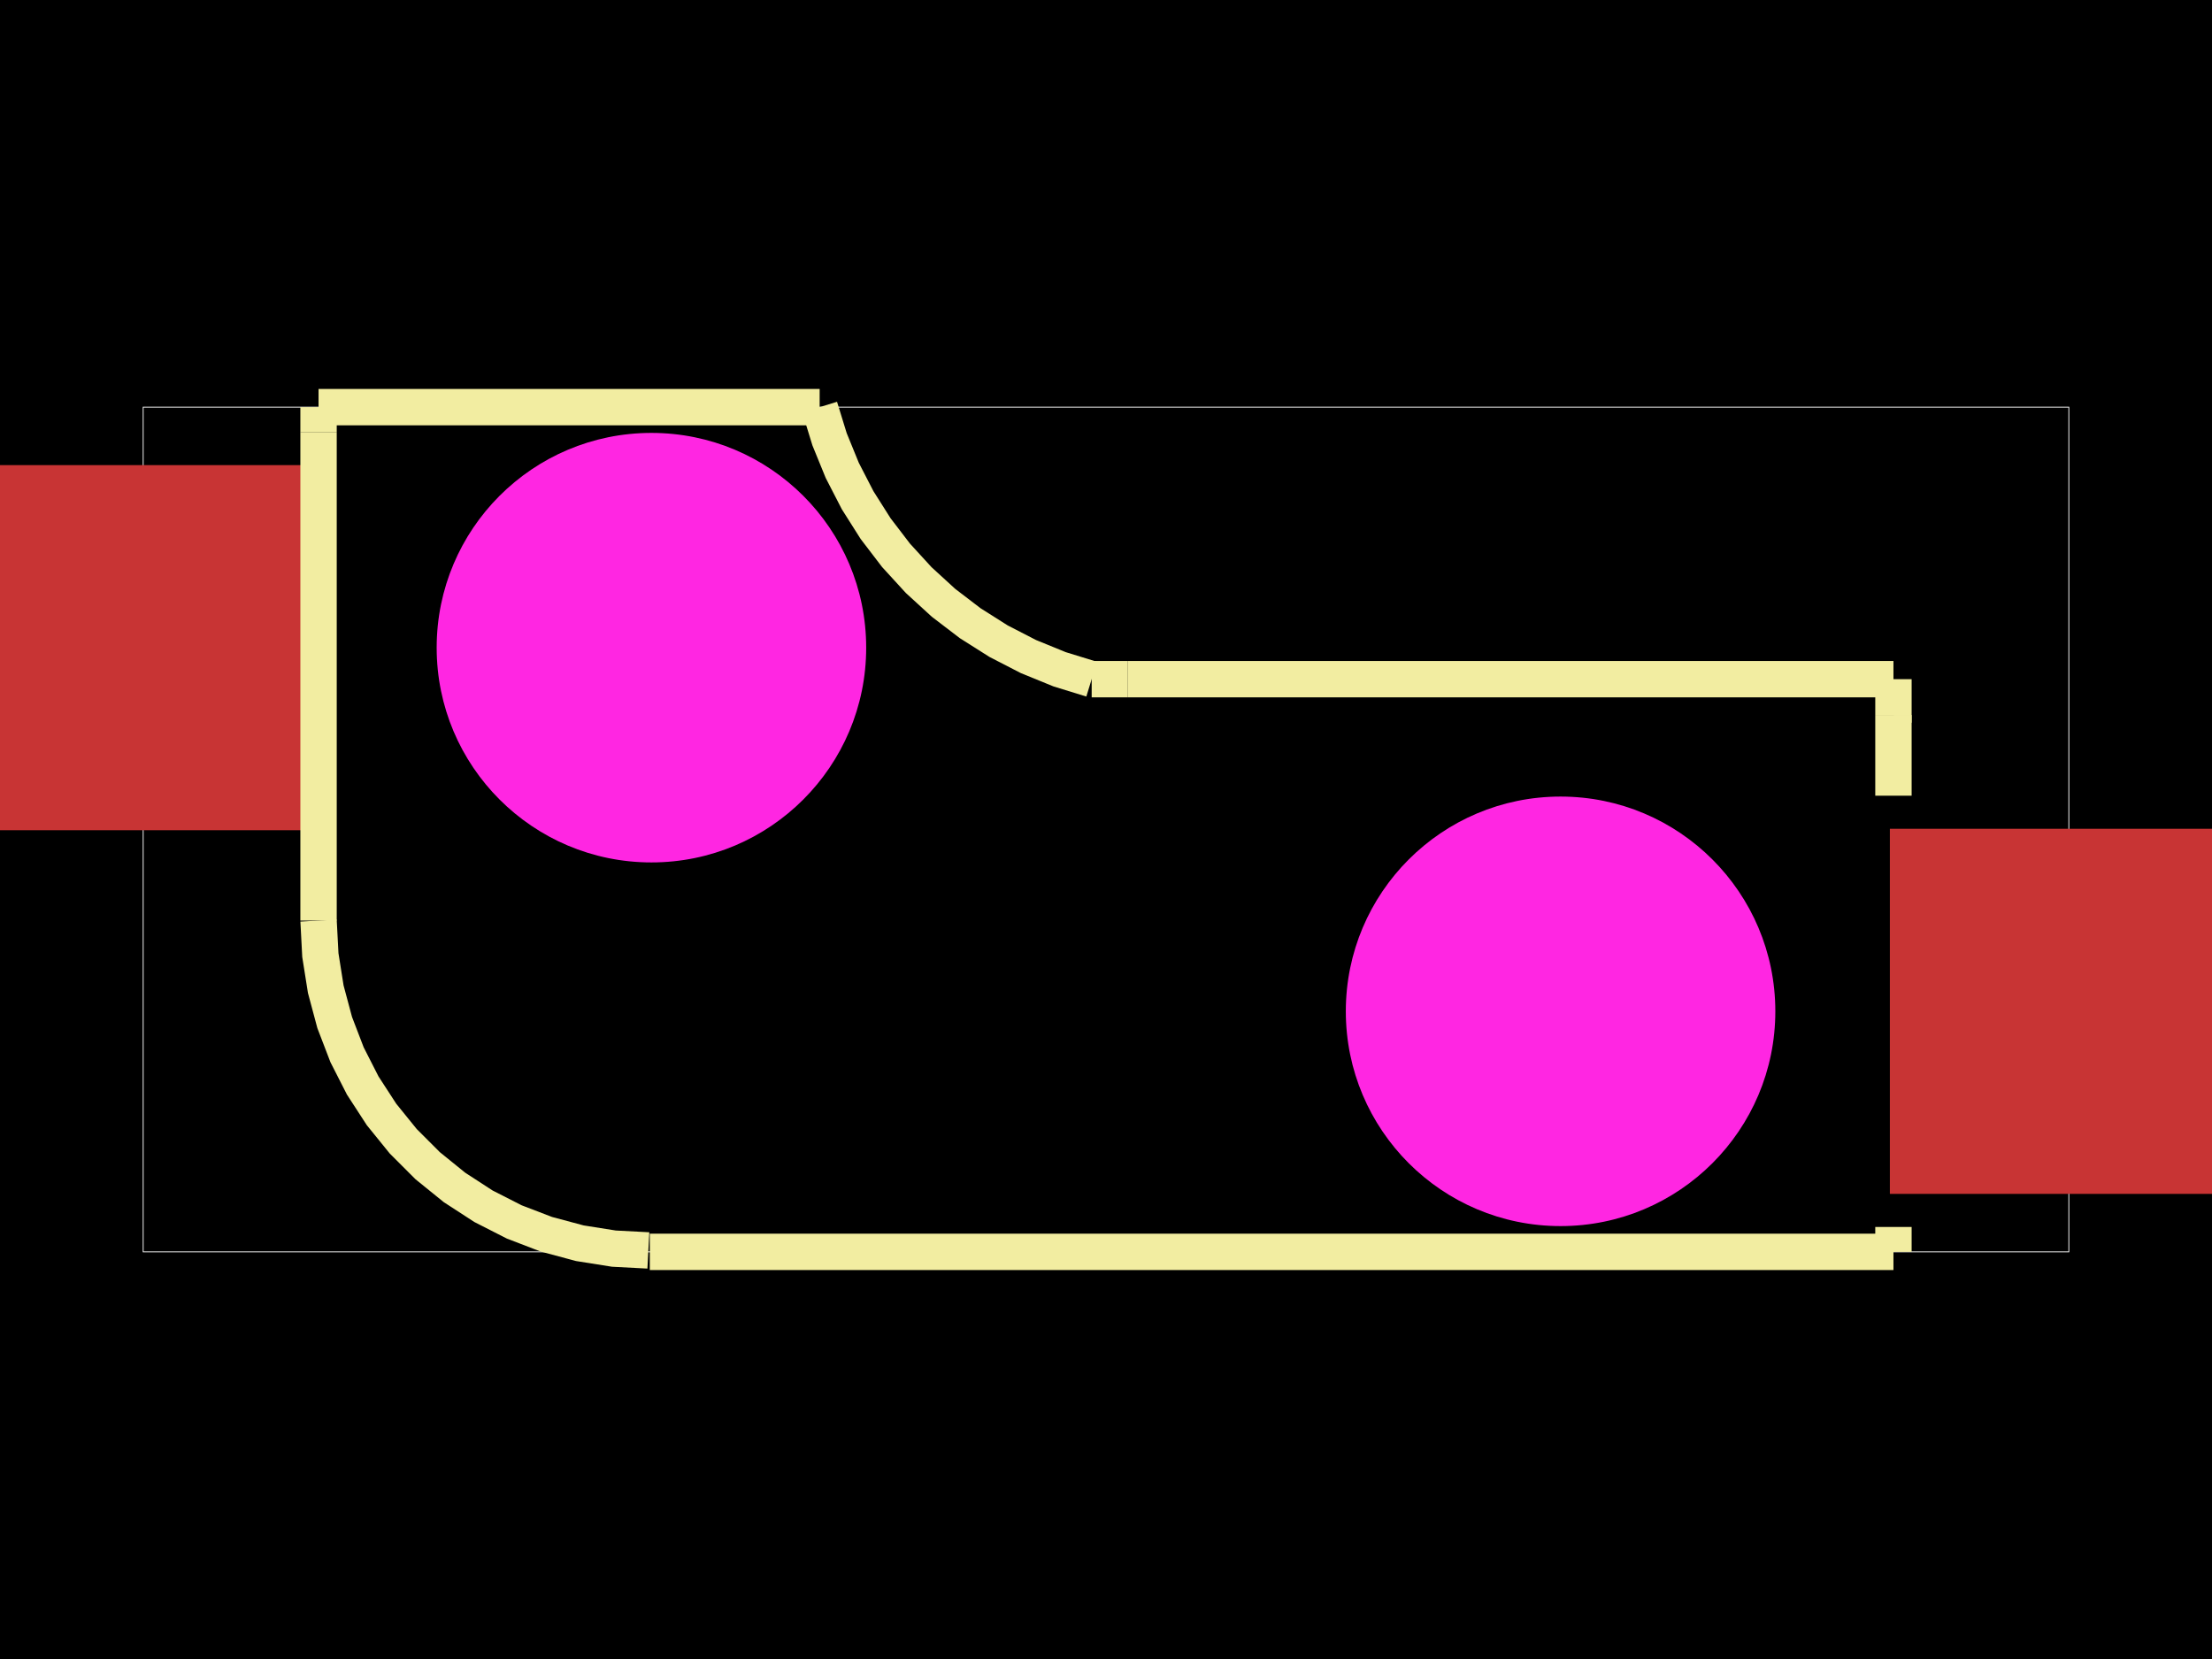
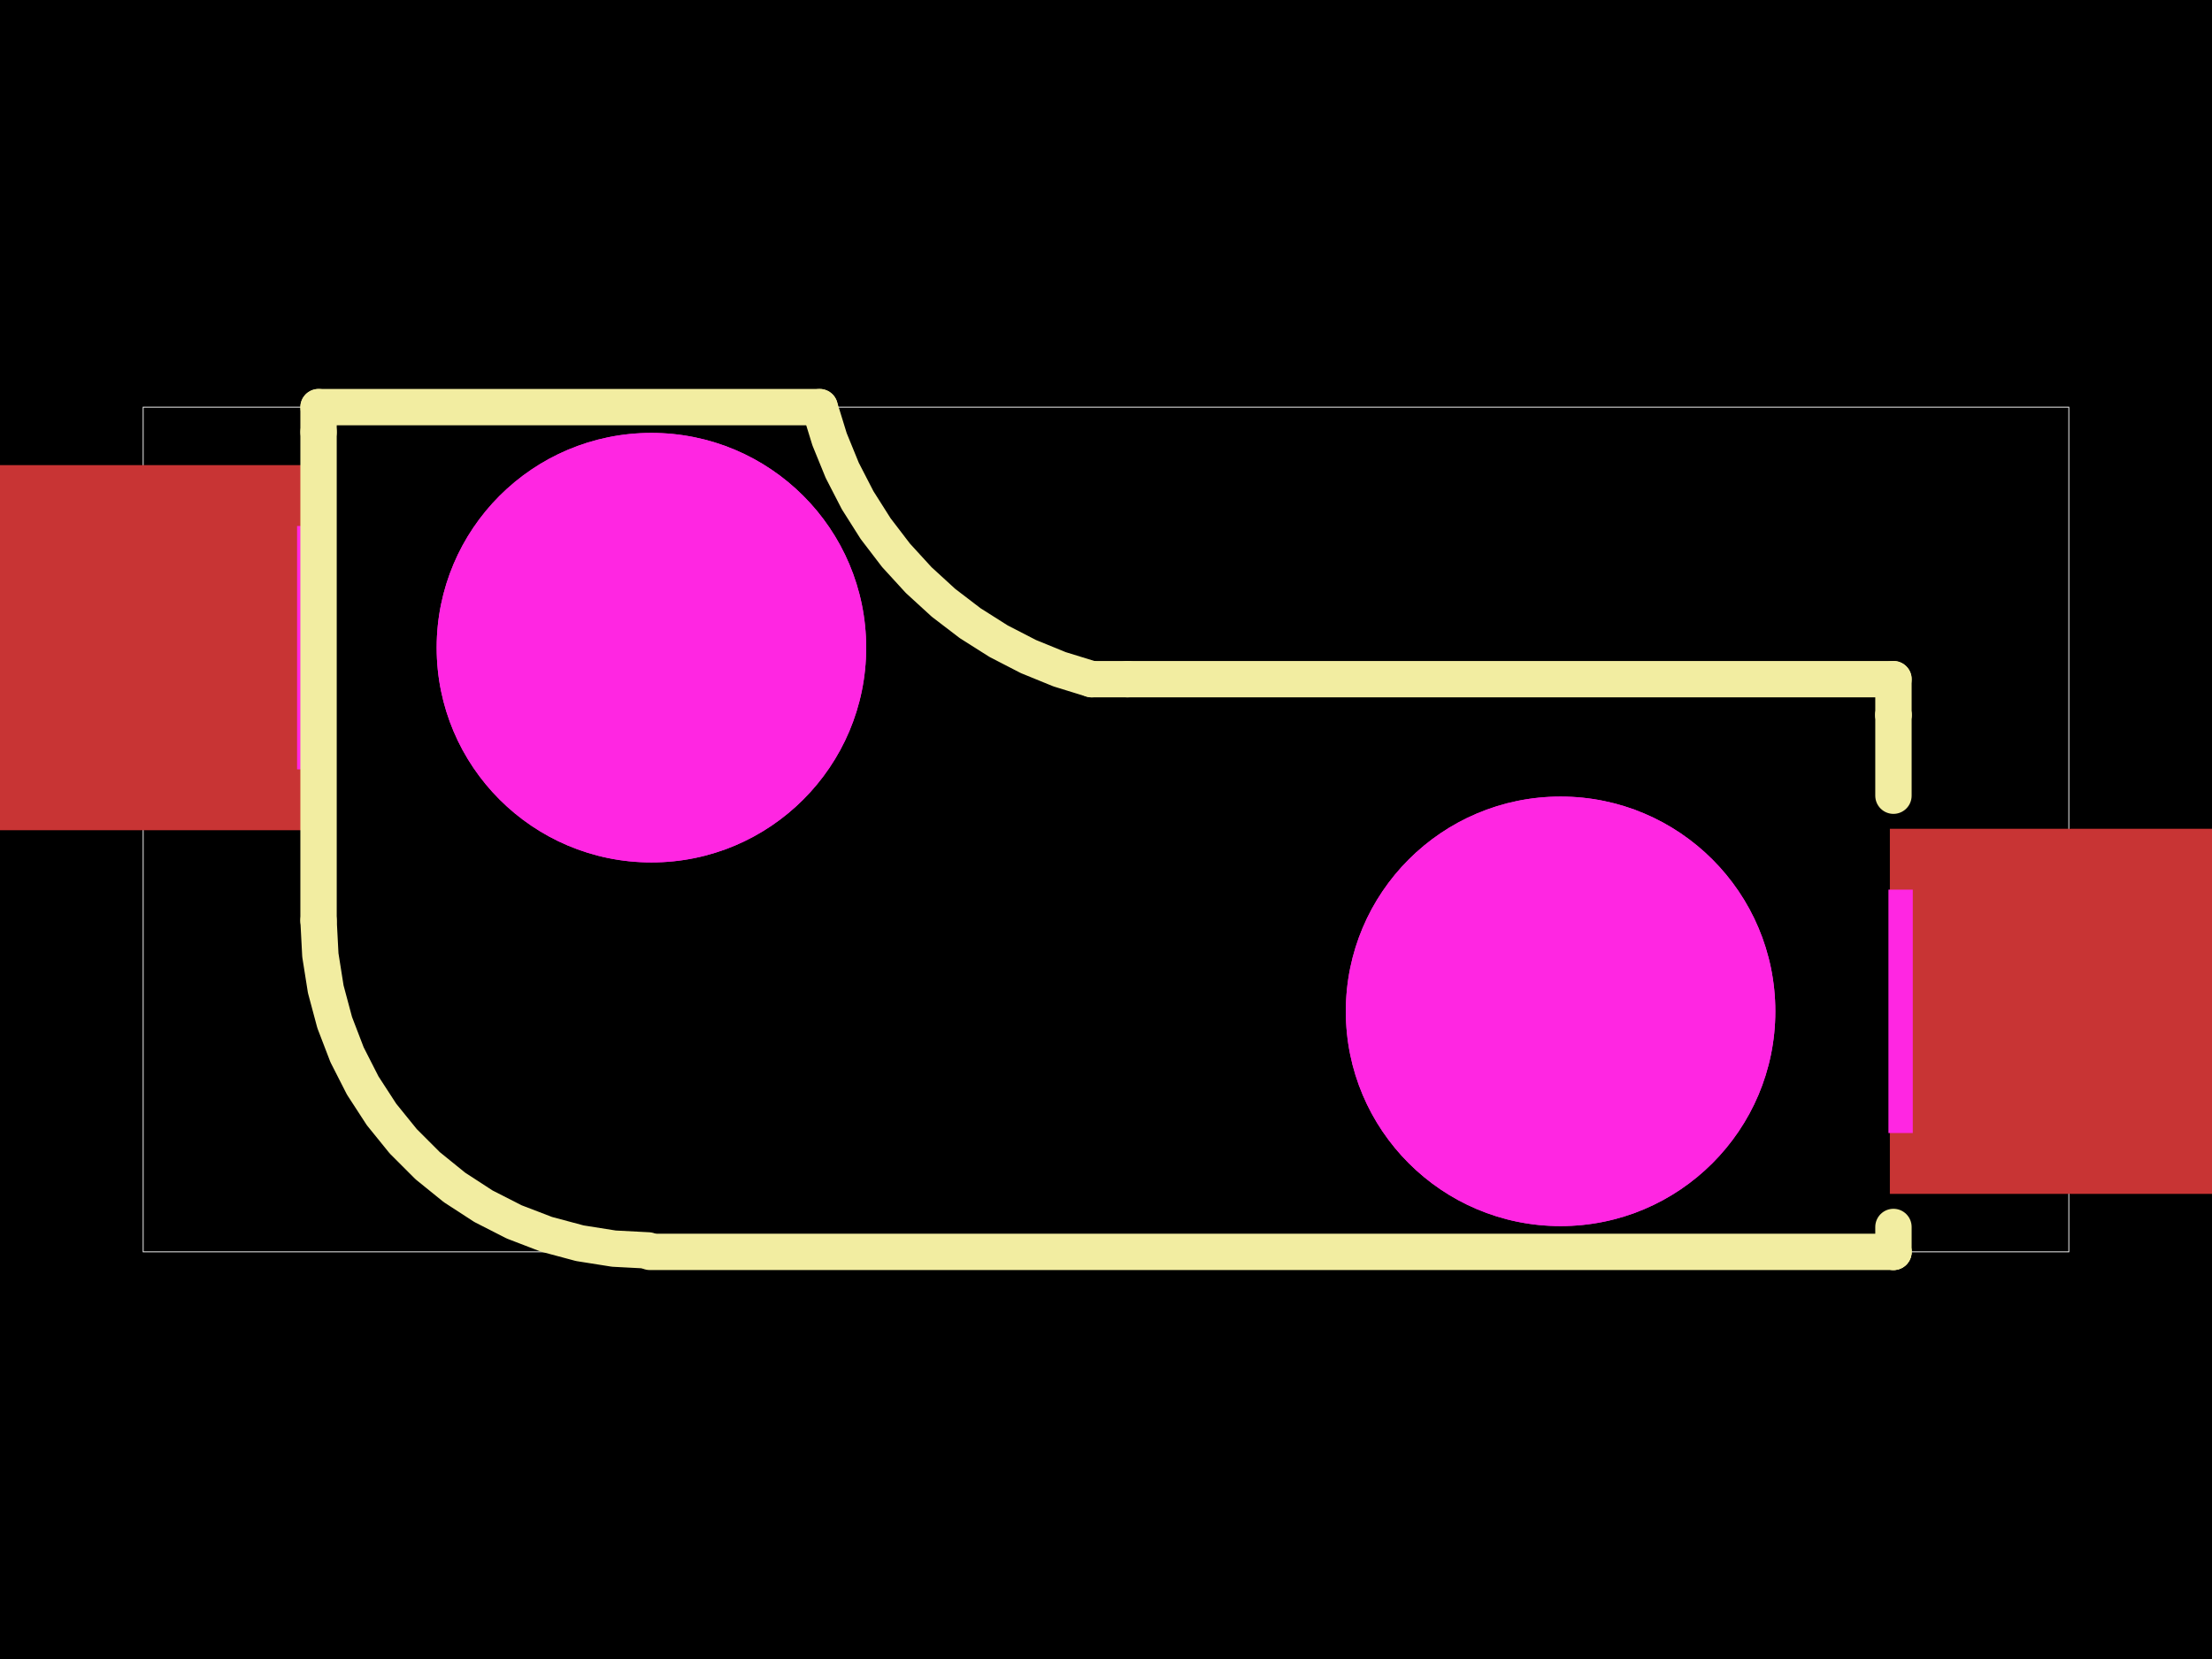
<svg xmlns="http://www.w3.org/2000/svg" width="800" height="600">
-   <style>
-               .boundary { fill: #000; }
-               .pcb-board { fill: none; }
-               .pcb-trace { fill: none; }
-               .pcb-hole-outer { fill: rgb(200, 52, 52); }
-               .pcb-hole-inner { fill: rgb(255, 38, 226); }
-               .pcb-pad { }
-               .pcb-boundary { fill: none; stroke: #fff; stroke-width: 0.3; }
-               .pcb-silkscreen { fill: none; }
-               .pcb-silkscreen-top { stroke: #f2eda1; }
-               .pcb-silkscreen-bottom { stroke: #f2eda1; }
-               .pcb-silkscreen-text { fill: #f2eda1; }
-             </style>
-   <rect class="boundary" x="0" y="0" width="800" height="600" />
-   <rect class="pcb-boundary" x="51.781" y="147.248" width="696.439" height="305.505" />
-   <g transform="translate(400, 299.9993) rotate(0) scale(1, -1)">
-     <rect class="pcb-component" x="0" y="0" width="0" height="0" />
-     <rect class="pcb-component-outline" x="0" y="0" width="0" height="0" />
-   </g>
-   <rect class="pcb-pad" fill="rgb(200, 52, 52)" x="-12.945" y="168.218" width="129.451" height="132.041" />
-   <rect class="pcb-pad" fill="rgb(200, 52, 52)" x="683.494" y="299.74" width="129.451" height="132.041" />
-   <path class="pcb-silkscreen pcb-silkscreen-top" d="M 407.768 245.631 L 461.62 245.631 L 684.794 245.631" stroke-width="13.152" data-pcb-component-id="pcb_component_1" data-pcb-silkscreen-path-id="pcb_silkscreen_path_7" />
-   <path class="pcb-silkscreen pcb-silkscreen-top" d="M 115.207 147.248 L 296.439 147.248" stroke-width="13.152" data-pcb-component-id="pcb_component_1" data-pcb-silkscreen-path-id="pcb_silkscreen_path_8" />
-   <path class="pcb-silkscreen pcb-silkscreen-top" d="M 115.207 147.248 L 115.207 156.249" stroke-width="13.152" data-pcb-component-id="pcb_component_1" data-pcb-silkscreen-path-id="pcb_silkscreen_path_9" />
-   <path class="pcb-silkscreen pcb-silkscreen-top" d="M 684.793 443.75 L 684.793 452.752" stroke-width="13.152" data-pcb-component-id="pcb_component_1" data-pcb-silkscreen-path-id="pcb_silkscreen_path_10" />
-   <path class="pcb-silkscreen pcb-silkscreen-top" d="M 684.793 258.575 L 684.793 287.772" stroke-width="13.152" data-pcb-component-id="pcb_component_1" data-pcb-silkscreen-path-id="pcb_silkscreen_path_11" />
-   <path class="pcb-silkscreen pcb-silkscreen-top" d="M 115.207 156.249 L 115.207 332.951" stroke-width="13.152" data-pcb-component-id="pcb_component_1" data-pcb-silkscreen-path-id="pcb_silkscreen_path_12" />
-   <path class="pcb-silkscreen pcb-silkscreen-top" d="M 115.207 332.951 L 115.861 345.42 L 117.814 357.751 L 121.046 369.812 L 125.52 381.468 L 131.188 392.593 L 137.988 403.064 L 145.846 412.767 L 154.675 421.596 L 164.378 429.453 L 174.849 436.253 L 185.974 441.922 L 197.63 446.396 L 209.69 449.628 L 222.022 451.581 L 234.491 452.234" stroke-width="13.152" data-pcb-component-id="pcb_component_1" data-pcb-silkscreen-path-id="pcb_silkscreen_arc_13" />
-   <path class="pcb-silkscreen pcb-silkscreen-top" d="M 684.274 452.234 L 684.641 452.386 L 684.793 452.752" stroke-width="13.152" data-pcb-component-id="pcb_component_1" data-pcb-silkscreen-path-id="pcb_silkscreen_arc_14" />
-   <path class="pcb-silkscreen pcb-silkscreen-top" d="M 684.793 452.752 L 235.009 452.752" stroke-width="13.152" data-pcb-component-id="pcb_component_1" data-pcb-silkscreen-path-id="pcb_silkscreen_path_15" />
-   <path class="pcb-silkscreen pcb-silkscreen-top" d="M 684.793 258.575 L 684.794 258.574 L 684.794 258.572" stroke-width="13.152" data-pcb-component-id="pcb_component_1" data-pcb-silkscreen-path-id="pcb_silkscreen_arc_16" />
-   <path class="pcb-silkscreen pcb-silkscreen-top" d="M 684.794 258.572 L 684.794 245.631" stroke-width="13.152" data-pcb-component-id="pcb_component_1" data-pcb-silkscreen-path-id="pcb_silkscreen_path_17" />
-   <path class="pcb-silkscreen pcb-silkscreen-top" d="M 407.768 245.631 L 394.822 245.631" stroke-width="13.152" data-pcb-component-id="pcb_component_1" data-pcb-silkscreen-path-id="pcb_silkscreen_path_18" />
-   <path class="pcb-silkscreen pcb-silkscreen-top" d="M 394.822 245.631 L 383.208 242.05 L 371.956 237.458 L 361.154 231.89 L 350.885 225.39 L 341.231 218.009 L 332.266 209.804 L 324.061 200.839 L 316.679 191.184 L 310.179 180.916 L 304.611 170.113 L 300.019 158.861 L 296.439 147.248" stroke-width="13.152" data-pcb-component-id="pcb_component_1" data-pcb-silkscreen-path-id="pcb_silkscreen_arc_19" />
+   <style />
+   <rect class="boundary" x="0" y="0" fill="#000" width="800" height="600" />
+   <rect class="pcb-boundary" fill="none" stroke="#fff" stroke-width="0.3" x="51.781" y="147.248" width="696.439" height="305.505" />
+   <rect class="pcb-pad" fill="rgb(200, 52, 52)" x="-12.945" y="168.218" width="129.451" height="132.041" data-layer="top" />
+   <rect class="pcb-pad" fill="rgb(200, 52, 52)" x="683.494" y="299.74" width="129.451" height="132.041" data-layer="top" />
+   <circle class="pcb-cutout pcb-cutout-circle" cx="235.597" cy="234.238" r="77.671" fill="#FF26E2" />
+   <circle class="pcb-cutout pcb-cutout-circle" cx="564.403" cy="365.761" r="77.671" fill="#FF26E2" />
+   <polygon class="pcb-cutout pcb-cutout-polygon" points="682.98,409.775 682.98,321.747 691.783,321.747 691.783,409.775" fill="#FF26E2" />
+   <polygon class="pcb-cutout pcb-cutout-polygon" points="107.441,190.225 120.904,190.225 120.904,278.252 107.441,278.252 107.441,190.225" fill="#FF26E2" />
+   <path class="pcb-silkscreen pcb-silkscreen-top" d="M 407.768 245.631 L 461.62 245.631 L 684.794 245.631" fill="none" stroke="#f2eda1" stroke-width="13.152" stroke-linecap="round" stroke-linejoin="round" data-pcb-component-id="pcb_component_1" data-pcb-silkscreen-path-id="pcb_silkscreen_path_7" />
+   <path class="pcb-silkscreen pcb-silkscreen-top" d="M 115.207 147.248 L 296.439 147.248" fill="none" stroke="#f2eda1" stroke-width="13.152" stroke-linecap="round" stroke-linejoin="round" data-pcb-component-id="pcb_component_1" data-pcb-silkscreen-path-id="pcb_silkscreen_path_8" />
+   <path class="pcb-silkscreen pcb-silkscreen-top" d="M 115.207 147.248 L 115.207 156.249" fill="none" stroke="#f2eda1" stroke-width="13.152" stroke-linecap="round" stroke-linejoin="round" data-pcb-component-id="pcb_component_1" data-pcb-silkscreen-path-id="pcb_silkscreen_path_9" />
+   <path class="pcb-silkscreen pcb-silkscreen-top" d="M 684.793 443.75 L 684.793 452.752" fill="none" stroke="#f2eda1" stroke-width="13.152" stroke-linecap="round" stroke-linejoin="round" data-pcb-component-id="pcb_component_1" data-pcb-silkscreen-path-id="pcb_silkscreen_path_10" />
+   <path class="pcb-silkscreen pcb-silkscreen-top" d="M 684.793 258.575 L 684.793 287.772" fill="none" stroke="#f2eda1" stroke-width="13.152" stroke-linecap="round" stroke-linejoin="round" data-pcb-component-id="pcb_component_1" data-pcb-silkscreen-path-id="pcb_silkscreen_path_11" />
+   <path class="pcb-silkscreen pcb-silkscreen-top" d="M 115.207 156.249 L 115.207 332.951" fill="none" stroke="#f2eda1" stroke-width="13.152" stroke-linecap="round" stroke-linejoin="round" data-pcb-component-id="pcb_component_1" data-pcb-silkscreen-path-id="pcb_silkscreen_path_12" />
+   <path class="pcb-silkscreen pcb-silkscreen-top" d="M 115.207 332.951 L 115.861 345.42 L 117.814 357.751 L 121.046 369.812 L 125.52 381.468 L 131.188 392.593 L 137.988 403.064 L 145.846 412.767 L 154.675 421.596 L 164.378 429.453 L 174.849 436.253 L 185.974 441.922 L 197.63 446.396 L 209.69 449.628 L 222.022 451.581 L 234.491 452.234" fill="none" stroke="#f2eda1" stroke-width="13.152" stroke-linecap="round" stroke-linejoin="round" data-pcb-component-id="pcb_component_1" data-pcb-silkscreen-path-id="pcb_silkscreen_arc_13" />
+   <path class="pcb-silkscreen pcb-silkscreen-top" d="M 684.274 452.234 L 684.641 452.386 L 684.793 452.752" fill="none" stroke="#f2eda1" stroke-width="13.152" stroke-linecap="round" stroke-linejoin="round" data-pcb-component-id="pcb_component_1" data-pcb-silkscreen-path-id="pcb_silkscreen_arc_14" />
+   <path class="pcb-silkscreen pcb-silkscreen-top" d="M 684.793 452.752 L 235.009 452.752" fill="none" stroke="#f2eda1" stroke-width="13.152" stroke-linecap="round" stroke-linejoin="round" data-pcb-component-id="pcb_component_1" data-pcb-silkscreen-path-id="pcb_silkscreen_path_15" />
+   <path class="pcb-silkscreen pcb-silkscreen-top" d="M 684.793 258.575 L 684.794 258.574 L 684.794 258.572" fill="none" stroke="#f2eda1" stroke-width="13.152" stroke-linecap="round" stroke-linejoin="round" data-pcb-component-id="pcb_component_1" data-pcb-silkscreen-path-id="pcb_silkscreen_arc_16" />
+   <path class="pcb-silkscreen pcb-silkscreen-top" d="M 684.794 258.572 L 684.794 245.631" fill="none" stroke="#f2eda1" stroke-width="13.152" stroke-linecap="round" stroke-linejoin="round" data-pcb-component-id="pcb_component_1" data-pcb-silkscreen-path-id="pcb_silkscreen_path_17" />
+   <path class="pcb-silkscreen pcb-silkscreen-top" d="M 407.768 245.631 L 394.822 245.631" fill="none" stroke="#f2eda1" stroke-width="13.152" stroke-linecap="round" stroke-linejoin="round" data-pcb-component-id="pcb_component_1" data-pcb-silkscreen-path-id="pcb_silkscreen_path_18" />
+   <path class="pcb-silkscreen pcb-silkscreen-top" d="M 394.822 245.631 L 383.208 242.05 L 371.956 237.458 L 361.154 231.89 L 350.885 225.39 L 341.231 218.009 L 332.266 209.804 L 324.061 200.839 L 316.679 191.184 L 310.179 180.916 L 304.611 170.113 L 300.019 158.861 L 296.439 147.248" fill="none" stroke="#f2eda1" stroke-width="13.152" stroke-linecap="round" stroke-linejoin="round" data-pcb-component-id="pcb_component_1" data-pcb-silkscreen-path-id="pcb_silkscreen_arc_19" />
  <circle class="pcb-hole" cx="235.597" cy="234.238" r="77.671" fill="#FF26E2" />
  <circle class="pcb-hole" cx="564.403" cy="365.761" r="77.671" fill="#FF26E2" />
</svg>
